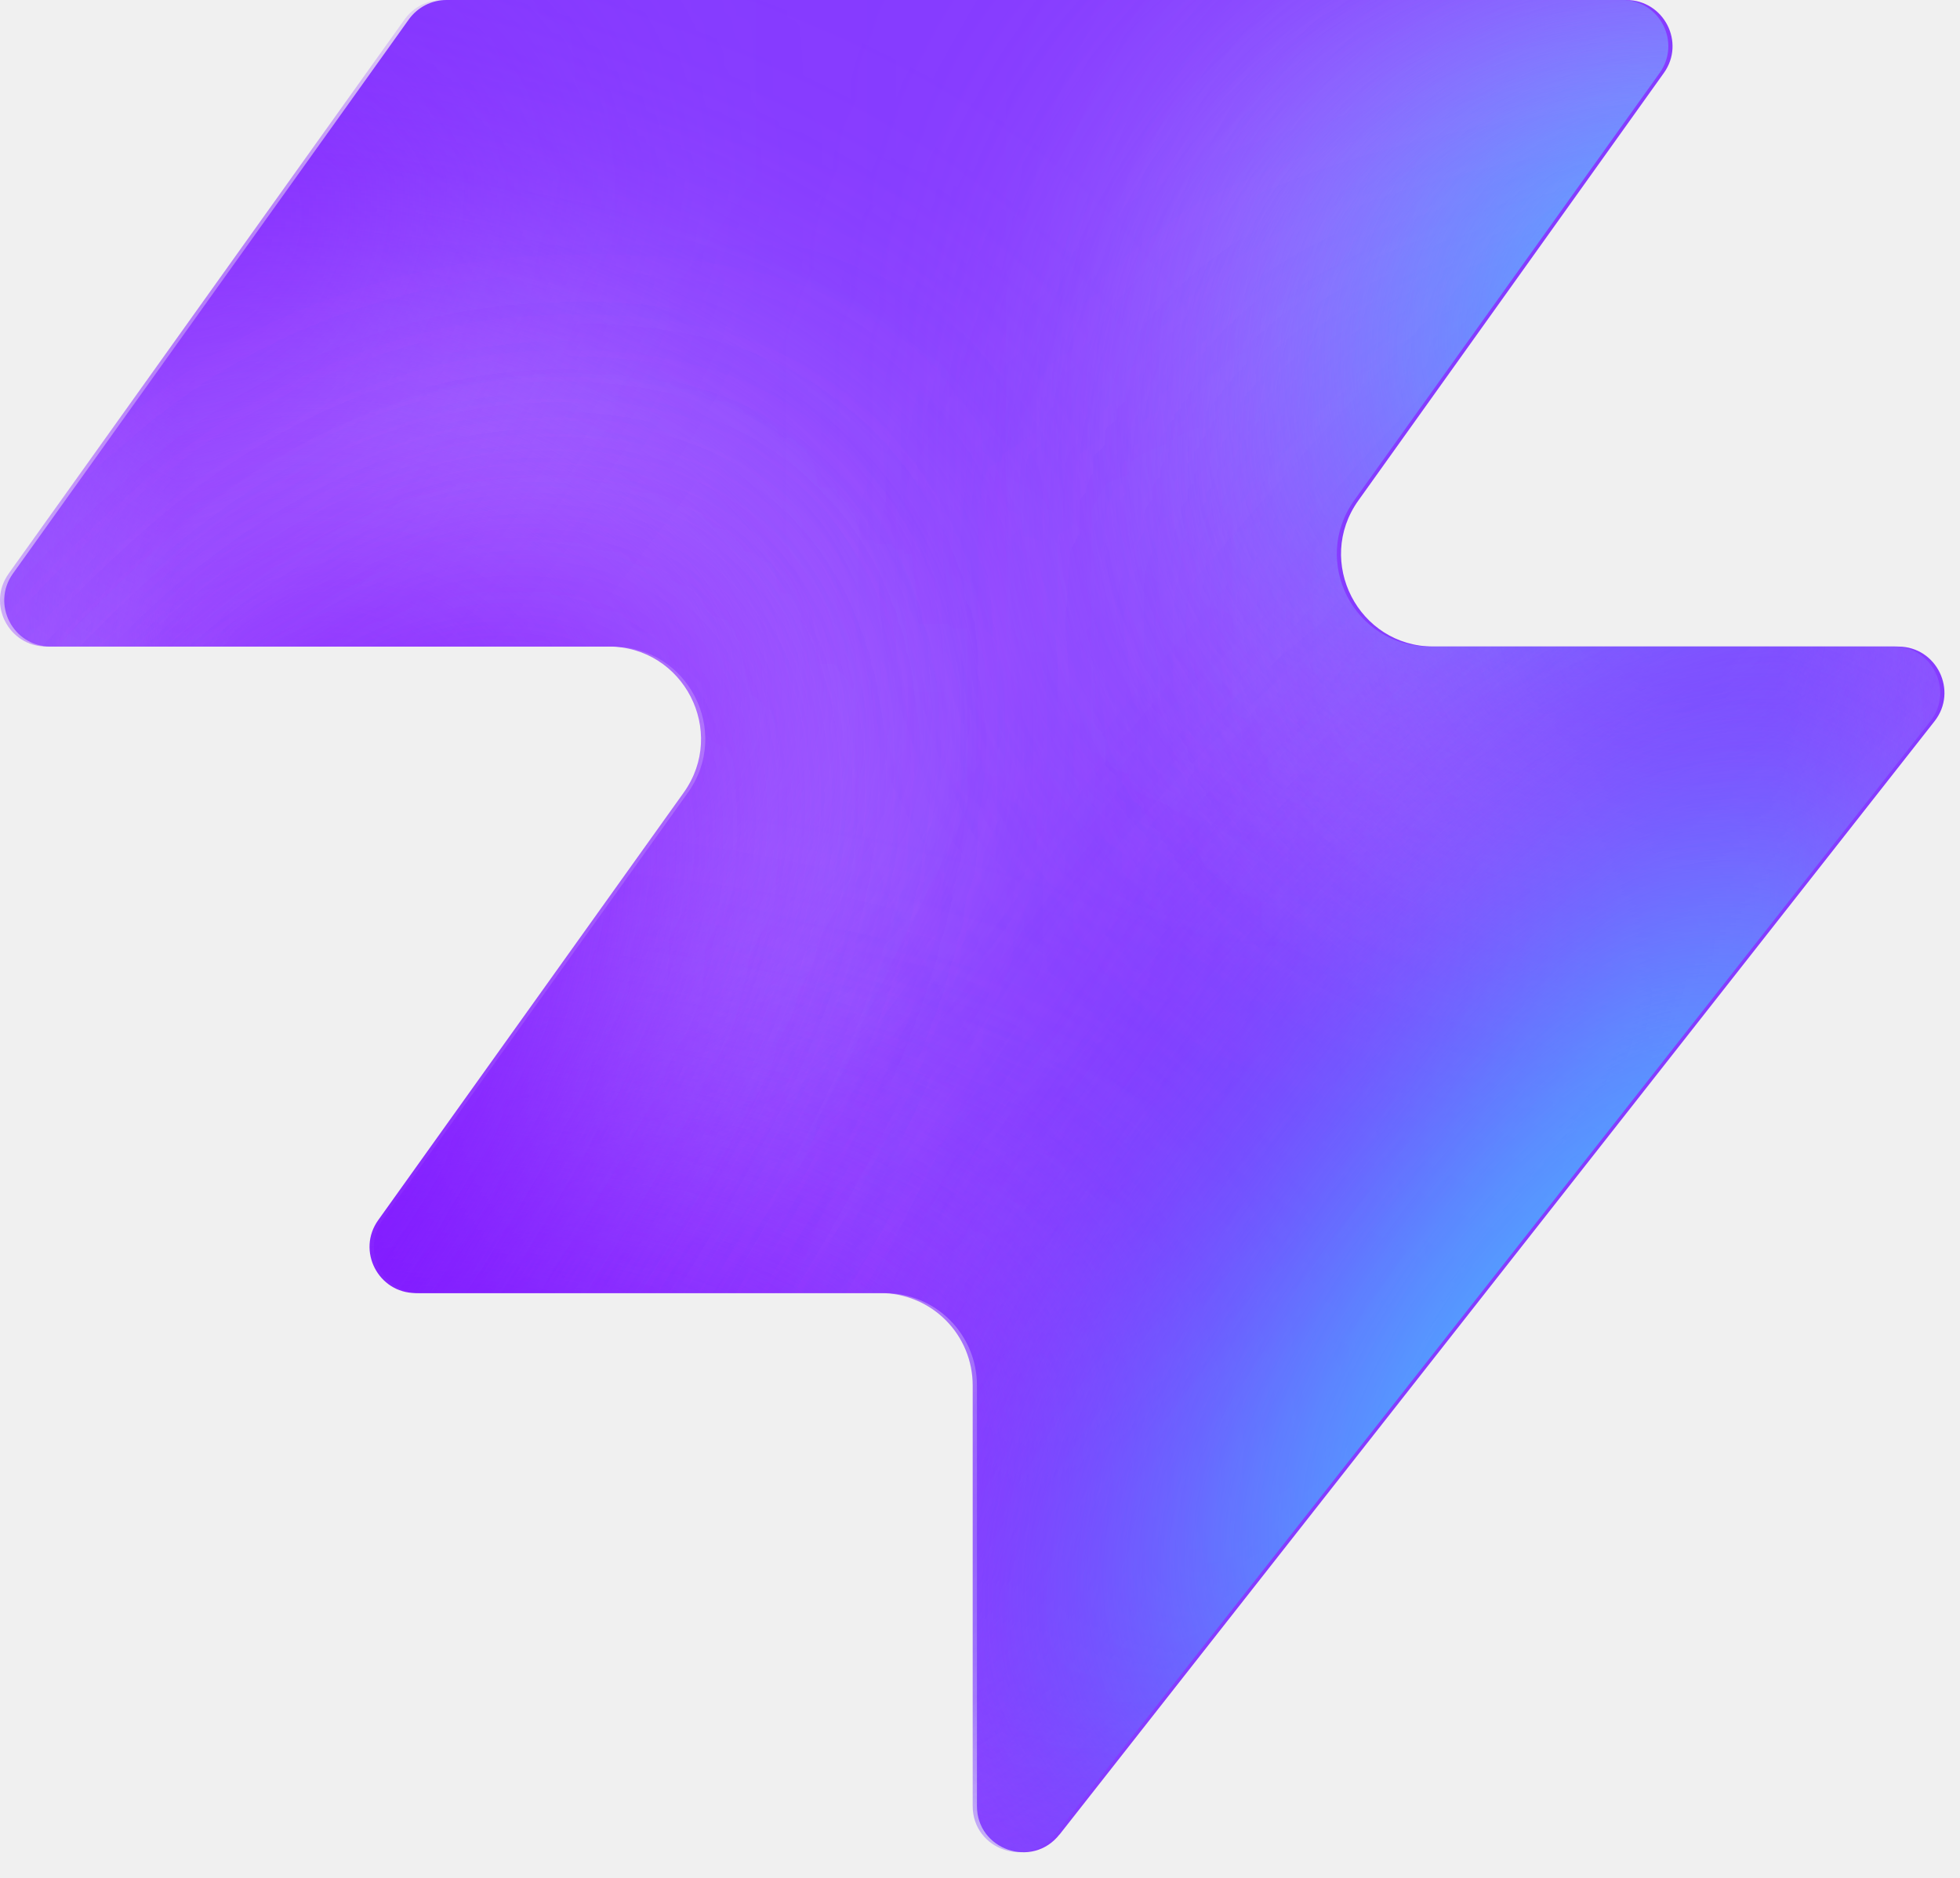
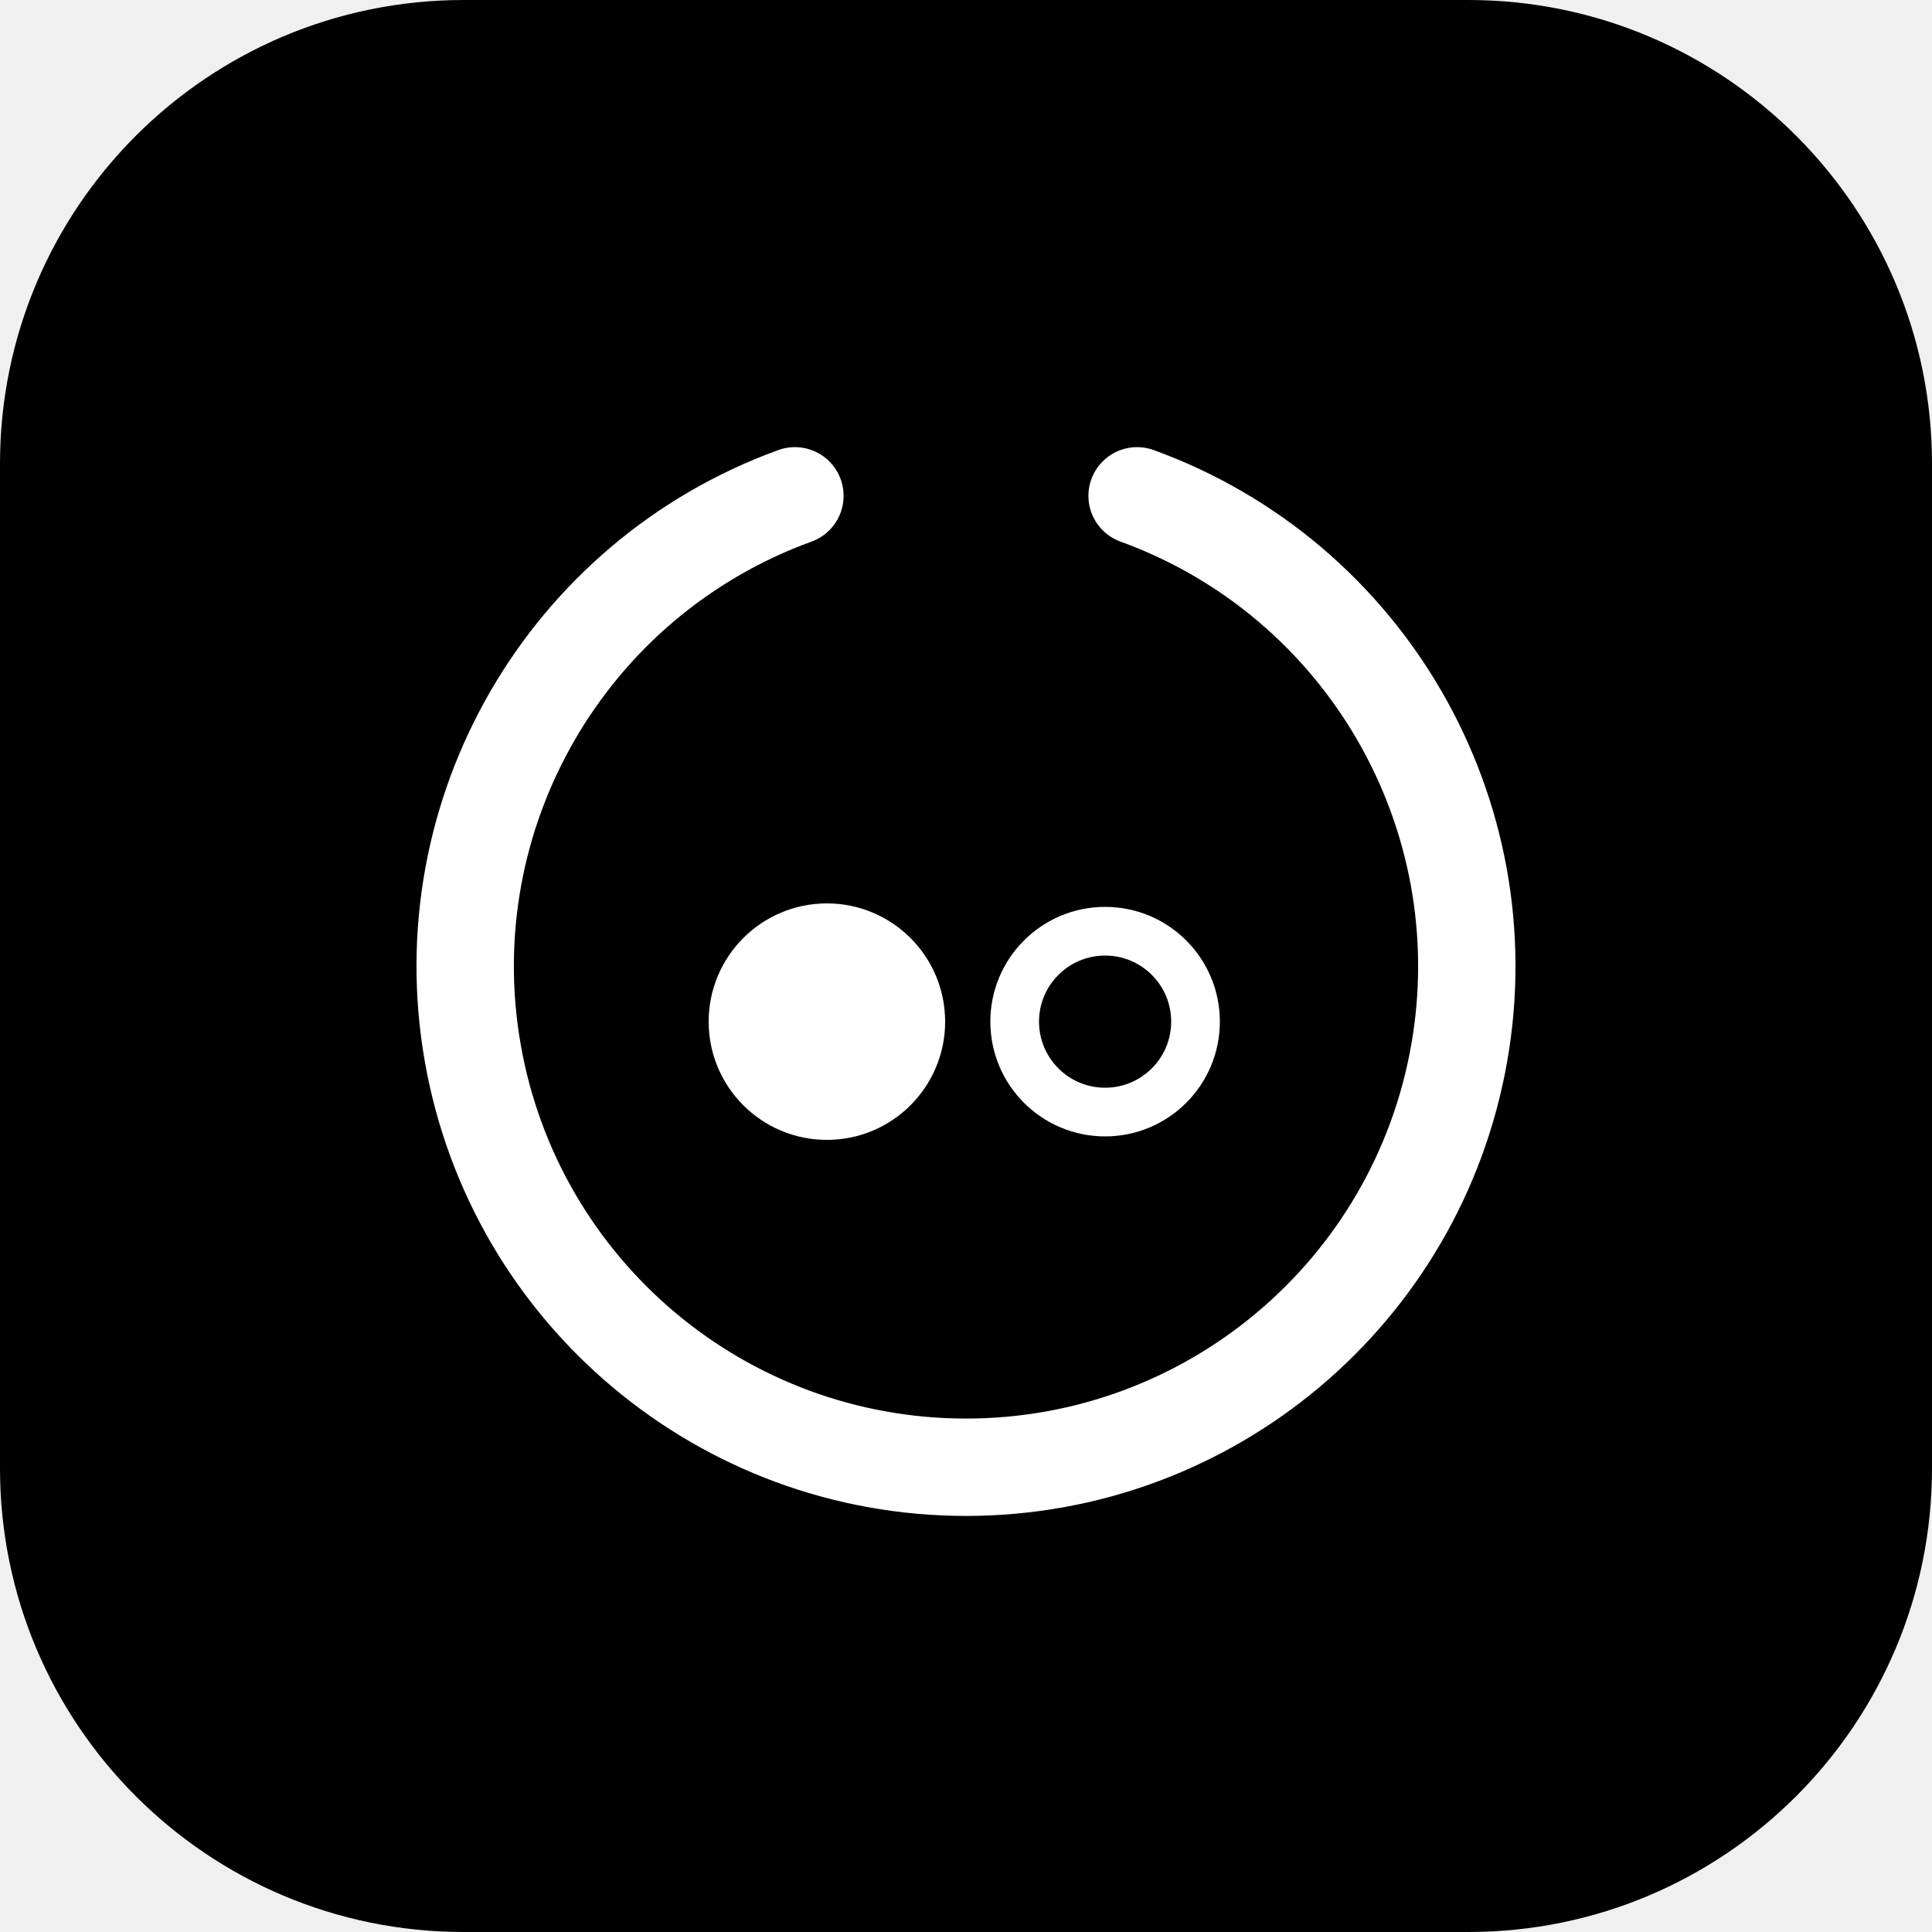
- <svg xmlns="http://www.w3.org/2000/svg" width="48" height="46" fill="none" viewBox="0 0 48 46">
-   <path fill="#863bff" d="M25.946 44.938c-.664.845-2.021.375-2.021-.698V33.937a2.26 2.26 0 0 0-2.262-2.262H10.287c-.92 0-1.456-1.04-.92-1.788l7.48-10.471c1.07-1.497 0-3.578-1.842-3.578H1.237c-.92 0-1.456-1.04-.92-1.788L10.013.474c.214-.297.556-.474.92-.474h28.894c.92 0 1.456 1.04.92 1.788l-7.48 10.471c-1.07 1.498 0 3.579 1.842 3.579h11.377c.943 0 1.473 1.088.89 1.83L25.947 44.94z" style="fill:#863bff;fill:color(display-p3 .525 .23 1);fill-opacity:1" />
-   <mask id="a" width="48" height="46" x="0" y="0" maskUnits="userSpaceOnUse" style="mask-type:alpha">
-     <path fill="#000" d="M25.842 44.938c-.664.844-2.021.375-2.021-.698V33.937a2.26 2.26 0 0 0-2.262-2.262H10.183c-.92 0-1.456-1.04-.92-1.788l7.48-10.471c1.07-1.498 0-3.579-1.842-3.579H1.133c-.92 0-1.456-1.04-.92-1.787L9.91.473c.214-.297.556-.474.92-.474h28.894c.92 0 1.456 1.04.92 1.788l-7.48 10.471c-1.07 1.498 0 3.578 1.842 3.578h11.377c.943 0 1.473 1.088.89 1.832L25.843 44.94z" style="fill:#000;fill-opacity:1" />
-   </mask>
-   <g mask="url(#a)">
-     <g filter="url(#b)">
-       <ellipse cx="5.508" cy="14.704" fill="#ede6ff" rx="5.508" ry="14.704" style="fill:#ede6ff;fill:color(display-p3 .927 .903 1);fill-opacity:1" transform="matrix(.00324 1 1 -.00324 -4.47 31.516)" />
-     </g>
-     <g filter="url(#c)">
-       <ellipse cx="10.399" cy="29.851" fill="#ede6ff" rx="10.399" ry="29.851" style="fill:#ede6ff;fill:color(display-p3 .927 .903 1);fill-opacity:1" transform="matrix(.00324 1 1 -.00324 -39.328 7.883)" />
-     </g>
-     <g filter="url(#d)">
-       <ellipse cx="5.508" cy="30.487" fill="#7e14ff" rx="5.508" ry="30.487" style="fill:#7e14ff;fill:color(display-p3 .492 .077 1);fill-opacity:1" transform="rotate(89.814 -25.913 -14.639)scale(1 -1)" />
-     </g>
-     <g filter="url(#e)">
-       <ellipse cx="5.508" cy="30.599" fill="#7e14ff" rx="5.508" ry="30.599" style="fill:#7e14ff;fill:color(display-p3 .492 .077 1);fill-opacity:1" transform="rotate(89.814 -32.644 -3.334)scale(1 -1)" />
-     </g>
-     <g filter="url(#f)">
-       <ellipse cx="5.508" cy="30.599" fill="#7e14ff" rx="5.508" ry="30.599" style="fill:#7e14ff;fill:color(display-p3 .492 .077 1);fill-opacity:1" transform="matrix(.00324 1 1 -.00324 -34.34 30.47)" />
-     </g>
-     <g filter="url(#g)">
-       <ellipse cx="14.072" cy="22.078" fill="#ede6ff" rx="14.072" ry="22.078" style="fill:#ede6ff;fill:color(display-p3 .927 .903 1);fill-opacity:1" transform="rotate(93.35 24.506 48.493)scale(-1 1)" />
-     </g>
-     <g filter="url(#h)">
-       <ellipse cx="3.47" cy="21.501" fill="#7e14ff" rx="3.47" ry="21.501" style="fill:#7e14ff;fill:color(display-p3 .492 .077 1);fill-opacity:1" transform="rotate(89.009 28.708 47.59)scale(-1 1)" />
-     </g>
-     <g filter="url(#i)">
-       <ellipse cx="3.47" cy="21.501" fill="#7e14ff" rx="3.47" ry="21.501" style="fill:#7e14ff;fill:color(display-p3 .492 .077 1);fill-opacity:1" transform="rotate(89.009 28.708 47.59)scale(-1 1)" />
-     </g>
-     <g filter="url(#j)">
-       <ellipse cx=".387" cy="8.972" fill="#7e14ff" rx="4.407" ry="29.108" style="fill:#7e14ff;fill:color(display-p3 .492 .077 1);fill-opacity:1" transform="rotate(39.51 .387 8.972)" />
-     </g>
-     <g filter="url(#k)">
-       <ellipse cx="47.523" cy="-6.092" fill="#7e14ff" rx="4.407" ry="29.108" style="fill:#7e14ff;fill:color(display-p3 .492 .077 1);fill-opacity:1" transform="rotate(37.892 47.523 -6.092)" />
-     </g>
-     <g filter="url(#l)">
-       <ellipse cx="41.412" cy="6.333" fill="#47bfff" rx="5.971" ry="9.665" style="fill:#47bfff;fill:color(display-p3 .28 .748 1);fill-opacity:1" transform="rotate(37.892 41.412 6.333)" />
-     </g>
-     <g filter="url(#m)">
-       <ellipse cx="-1.879" cy="38.332" fill="#7e14ff" rx="4.407" ry="29.108" style="fill:#7e14ff;fill:color(display-p3 .492 .077 1);fill-opacity:1" transform="rotate(37.892 -1.88 38.332)" />
-     </g>
-     <g filter="url(#n)">
-       <ellipse cx="-1.879" cy="38.332" fill="#7e14ff" rx="4.407" ry="29.108" style="fill:#7e14ff;fill:color(display-p3 .492 .077 1);fill-opacity:1" transform="rotate(37.892 -1.88 38.332)" />
-     </g>
-     <g filter="url(#o)">
-       <ellipse cx="35.651" cy="29.907" fill="#7e14ff" rx="4.407" ry="29.108" style="fill:#7e14ff;fill:color(display-p3 .492 .077 1);fill-opacity:1" transform="rotate(37.892 35.651 29.907)" />
-     </g>
-     <g filter="url(#p)">
-       <ellipse cx="38.418" cy="32.4" fill="#47bfff" rx="5.971" ry="15.297" style="fill:#47bfff;fill:color(display-p3 .28 .748 1);fill-opacity:1" transform="rotate(37.892 38.418 32.4)" />
-     </g>
+ <svg xmlns="http://www.w3.org/2000/svg" viewBox="0 0 100 100" fill="none">
+   <rect width="100" height="100" rx="24" fill="#000" />
+   <g transform="translate(14 14) scale(.72)">
+     <path d="M62.3 16.2A36 36 0 1 1 37.7 16.2" stroke="#fff" stroke-width="7" stroke-linecap="round" />
+     <circle cx="40" cy="54" r="8.5" fill="#fff" />
+     <circle cx="60" cy="54" r="6.5" stroke="#fff" stroke-width="3.5" />
  </g>
-   <defs>
-     <filter id="b" width="60.045" height="41.654" x="-19.77" y="16.149" color-interpolation-filters="sRGB" filterUnits="userSpaceOnUse">
-       <feFlood flood-opacity="0" result="BackgroundImageFix" />
-       <feBlend in="SourceGraphic" in2="BackgroundImageFix" result="shape" />
-       <feGaussianBlur result="effect1_foregroundBlur_2002_17158" stdDeviation="7.659" />
-     </filter>
-     <filter id="c" width="90.34" height="51.437" x="-54.613" y="-7.533" color-interpolation-filters="sRGB" filterUnits="userSpaceOnUse">
-       <feFlood flood-opacity="0" result="BackgroundImageFix" />
-       <feBlend in="SourceGraphic" in2="BackgroundImageFix" result="shape" />
-       <feGaussianBlur result="effect1_foregroundBlur_2002_17158" stdDeviation="7.659" />
-     </filter>
-     <filter id="d" width="79.355" height="29.4" x="-49.64" y="2.03" color-interpolation-filters="sRGB" filterUnits="userSpaceOnUse">
-       <feFlood flood-opacity="0" result="BackgroundImageFix" />
-       <feBlend in="SourceGraphic" in2="BackgroundImageFix" result="shape" />
-       <feGaussianBlur result="effect1_foregroundBlur_2002_17158" stdDeviation="4.596" />
-     </filter>
-     <filter id="e" width="79.579" height="29.4" x="-45.045" y="20.029" color-interpolation-filters="sRGB" filterUnits="userSpaceOnUse">
-       <feFlood flood-opacity="0" result="BackgroundImageFix" />
-       <feBlend in="SourceGraphic" in2="BackgroundImageFix" result="shape" />
-       <feGaussianBlur result="effect1_foregroundBlur_2002_17158" stdDeviation="4.596" />
-     </filter>
-     <filter id="f" width="79.579" height="29.4" x="-43.513" y="21.178" color-interpolation-filters="sRGB" filterUnits="userSpaceOnUse">
-       <feFlood flood-opacity="0" result="BackgroundImageFix" />
-       <feBlend in="SourceGraphic" in2="BackgroundImageFix" result="shape" />
-       <feGaussianBlur result="effect1_foregroundBlur_2002_17158" stdDeviation="4.596" />
-     </filter>
-     <filter id="g" width="74.749" height="58.852" x="15.756" y="-17.901" color-interpolation-filters="sRGB" filterUnits="userSpaceOnUse">
-       <feFlood flood-opacity="0" result="BackgroundImageFix" />
-       <feBlend in="SourceGraphic" in2="BackgroundImageFix" result="shape" />
-       <feGaussianBlur result="effect1_foregroundBlur_2002_17158" stdDeviation="7.659" />
-     </filter>
-     <filter id="h" width="61.377" height="25.362" x="23.548" y="2.284" color-interpolation-filters="sRGB" filterUnits="userSpaceOnUse">
-       <feFlood flood-opacity="0" result="BackgroundImageFix" />
-       <feBlend in="SourceGraphic" in2="BackgroundImageFix" result="shape" />
-       <feGaussianBlur result="effect1_foregroundBlur_2002_17158" stdDeviation="4.596" />
-     </filter>
-     <filter id="i" width="61.377" height="25.362" x="23.548" y="2.284" color-interpolation-filters="sRGB" filterUnits="userSpaceOnUse">
-       <feFlood flood-opacity="0" result="BackgroundImageFix" />
-       <feBlend in="SourceGraphic" in2="BackgroundImageFix" result="shape" />
-       <feGaussianBlur result="effect1_foregroundBlur_2002_17158" stdDeviation="4.596" />
-     </filter>
-     <filter id="j" width="56.045" height="63.649" x="-27.636" y="-22.853" color-interpolation-filters="sRGB" filterUnits="userSpaceOnUse">
-       <feFlood flood-opacity="0" result="BackgroundImageFix" />
-       <feBlend in="SourceGraphic" in2="BackgroundImageFix" result="shape" />
-       <feGaussianBlur result="effect1_foregroundBlur_2002_17158" stdDeviation="4.596" />
-     </filter>
-     <filter id="k" width="54.814" height="64.646" x="20.116" y="-38.415" color-interpolation-filters="sRGB" filterUnits="userSpaceOnUse">
-       <feFlood flood-opacity="0" result="BackgroundImageFix" />
-       <feBlend in="SourceGraphic" in2="BackgroundImageFix" result="shape" />
-       <feGaussianBlur result="effect1_foregroundBlur_2002_17158" stdDeviation="4.596" />
-     </filter>
-     <filter id="l" width="33.541" height="35.313" x="24.641" y="-11.323" color-interpolation-filters="sRGB" filterUnits="userSpaceOnUse">
-       <feFlood flood-opacity="0" result="BackgroundImageFix" />
-       <feBlend in="SourceGraphic" in2="BackgroundImageFix" result="shape" />
-       <feGaussianBlur result="effect1_foregroundBlur_2002_17158" stdDeviation="4.596" />
-     </filter>
-     <filter id="m" width="54.814" height="64.646" x="-29.286" y="6.009" color-interpolation-filters="sRGB" filterUnits="userSpaceOnUse">
-       <feFlood flood-opacity="0" result="BackgroundImageFix" />
-       <feBlend in="SourceGraphic" in2="BackgroundImageFix" result="shape" />
-       <feGaussianBlur result="effect1_foregroundBlur_2002_17158" stdDeviation="4.596" />
-     </filter>
-     <filter id="n" width="54.814" height="64.646" x="-29.286" y="6.009" color-interpolation-filters="sRGB" filterUnits="userSpaceOnUse">
-       <feFlood flood-opacity="0" result="BackgroundImageFix" />
-       <feBlend in="SourceGraphic" in2="BackgroundImageFix" result="shape" />
-       <feGaussianBlur result="effect1_foregroundBlur_2002_17158" stdDeviation="4.596" />
-     </filter>
-     <filter id="o" width="54.814" height="64.646" x="8.244" y="-2.416" color-interpolation-filters="sRGB" filterUnits="userSpaceOnUse">
-       <feFlood flood-opacity="0" result="BackgroundImageFix" />
-       <feBlend in="SourceGraphic" in2="BackgroundImageFix" result="shape" />
-       <feGaussianBlur result="effect1_foregroundBlur_2002_17158" stdDeviation="4.596" />
-     </filter>
-     <filter id="p" width="39.409" height="43.623" x="18.713" y="10.588" color-interpolation-filters="sRGB" filterUnits="userSpaceOnUse">
-       <feFlood flood-opacity="0" result="BackgroundImageFix" />
-       <feBlend in="SourceGraphic" in2="BackgroundImageFix" result="shape" />
-       <feGaussianBlur result="effect1_foregroundBlur_2002_17158" stdDeviation="4.596" />
-     </filter>
-   </defs>
</svg>
